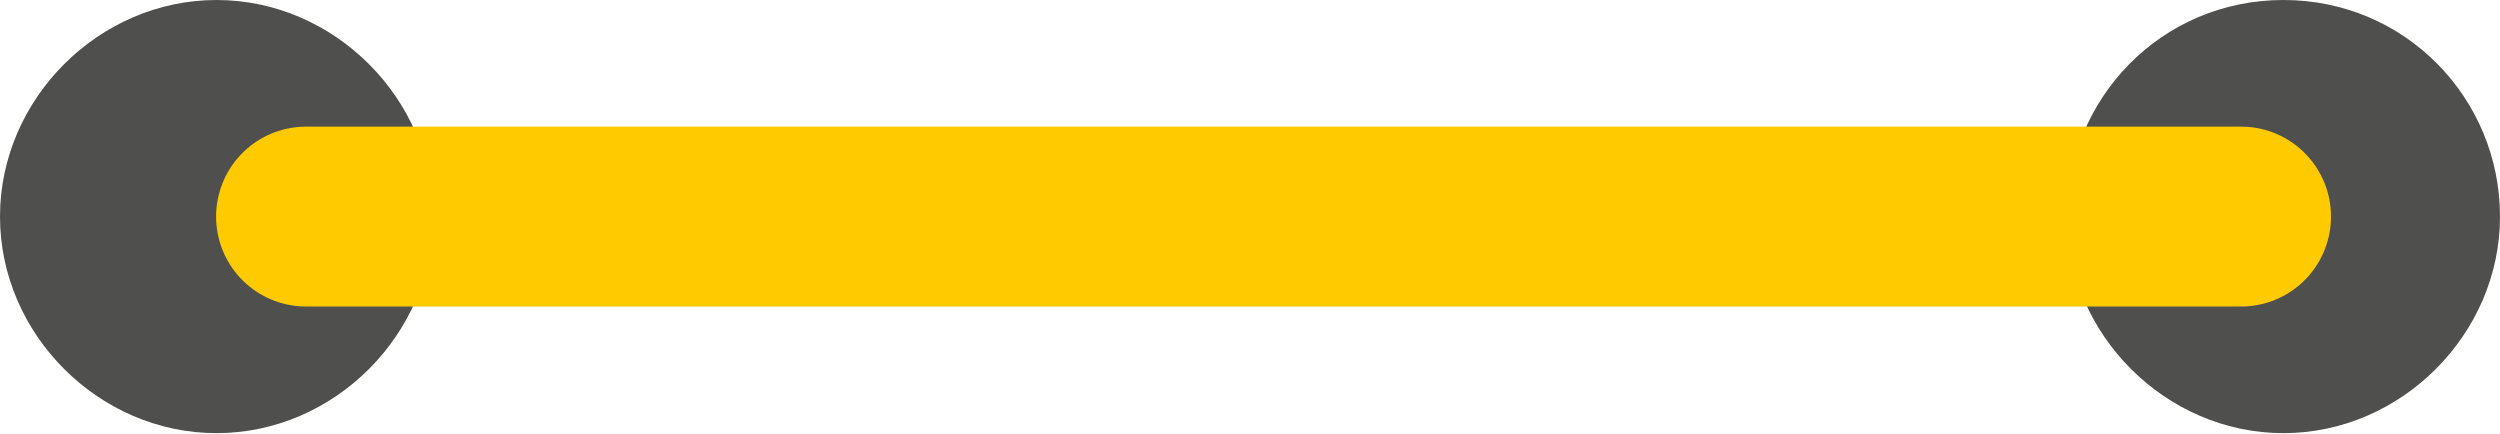
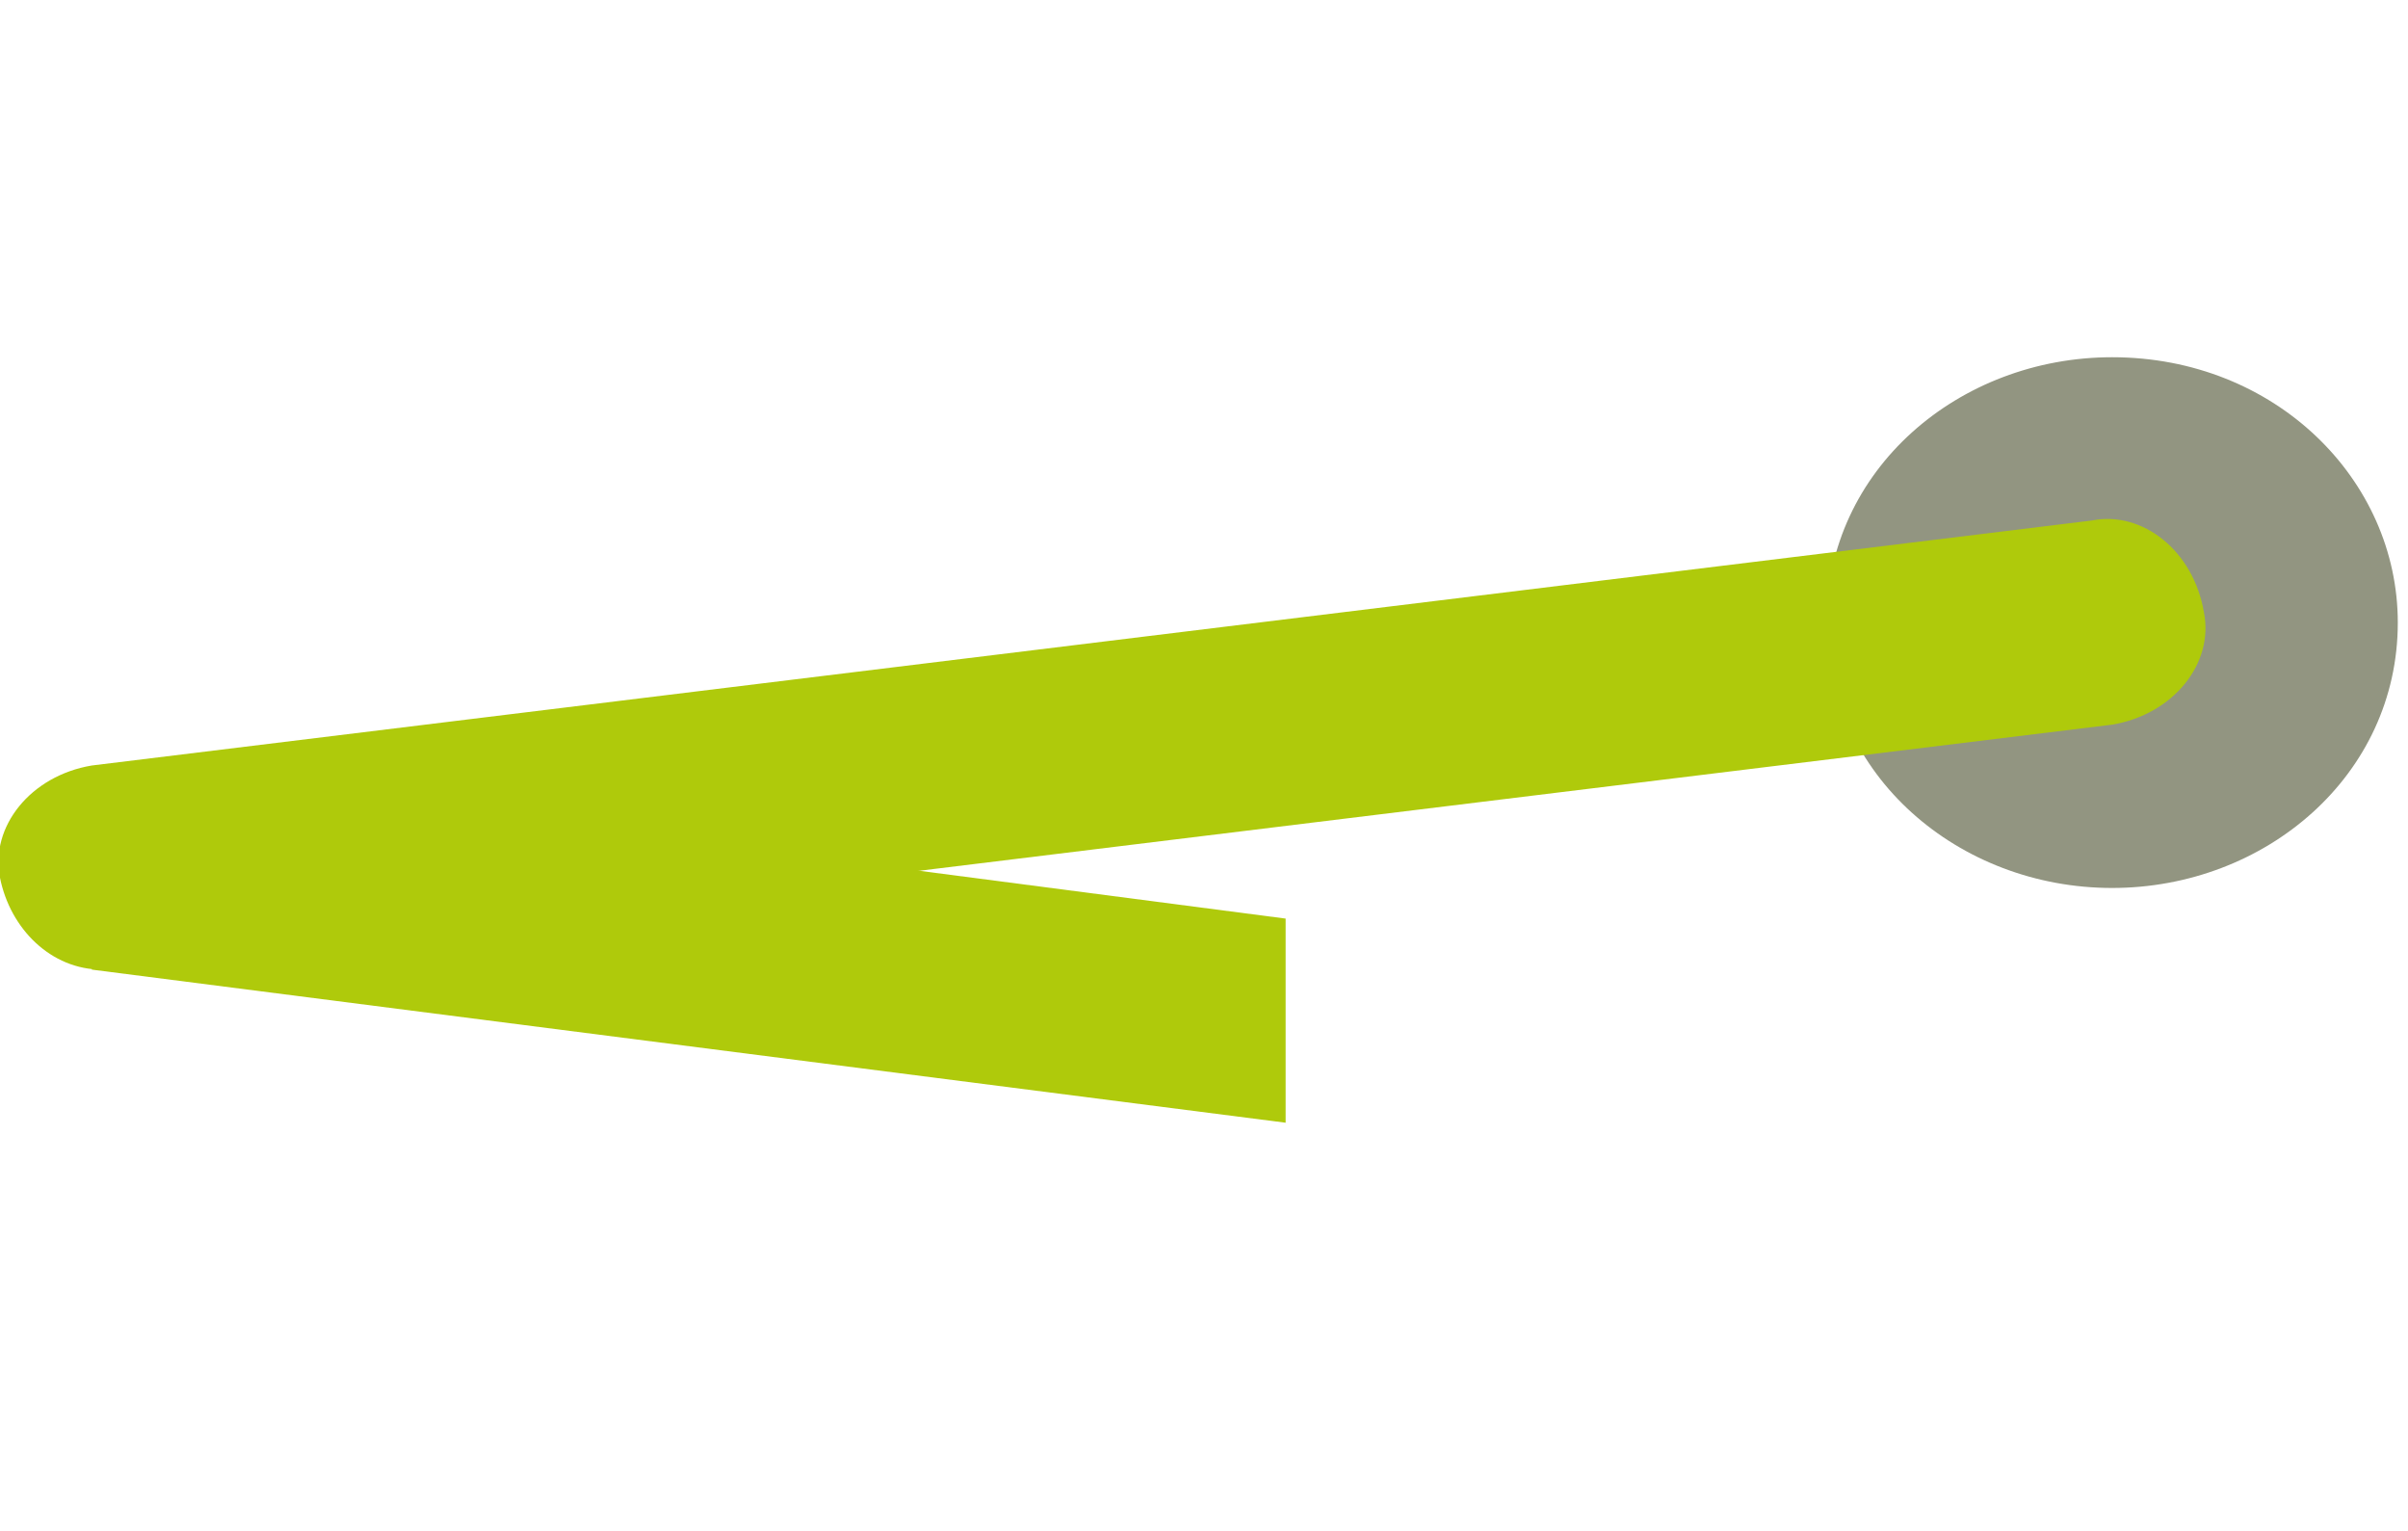
- <svg xmlns="http://www.w3.org/2000/svg" xmlns:xlink="http://www.w3.org/1999/xlink" version="1.1" id="Capa_1" x="0px" y="0px" viewBox="0 0 53.1 9.2" style="enable-background:new 0 0 53.1 9.2;" xml:space="preserve">
+ <svg xmlns="http://www.w3.org/2000/svg" version="1.1" id="Capa_1" x="0px" y="0px" viewBox="0 0 23.6 15" style="enable-background:new 0 0 23.6 15;" xml:space="preserve">
  <style type="text/css">
- 	.st0{clip-path:url(#SVGID_00000002361233585393243520000017897822540310043016_);fill:#4F4F4E;}
- 	.st1{clip-path:url(#SVGID_00000074430309828733340710000016768126326663150778_);fill:#4F4F4E;}
- 	
- 		.st2{clip-path:url(#SVGID_00000066480226939728654830000004569304160767003533_);fill:none;stroke:#FFCB00;stroke-width:3.821;stroke-linecap:round;}
+ 	.st0{fill:#929581;}
+ 	.st1{fill:#AFCA0B;}
</style>
-   <g>
-     <g>
-       <defs>
-         <rect id="SVGID_1_" width="53.1" height="9.2" />
-       </defs>
-       <clipPath id="SVGID_00000024684346240484883610000009075415745938291642_">
-         <use xlink:href="#SVGID_1_" style="overflow:visible;" />
-       </clipPath>
-       <path style="clip-path:url(#SVGID_00000024684346240484883610000009075415745938291642_);fill:#4F4F4E;" d="M4.6,9.2    c2.5,0,4.6-2.1,4.6-4.6S7.1,0,4.6,0S0,2.1,0,4.6S2.1,9.2,4.6,9.2" />
-     </g>
-     <g>
-       <defs>
-         <rect id="SVGID_00000165197419140856497270000016376464054950743704_" width="53.1" height="9.2" />
-       </defs>
-       <clipPath id="SVGID_00000084531372063947546000000005029085651909140632_">
-         <use xlink:href="#SVGID_00000165197419140856497270000016376464054950743704_" style="overflow:visible;" />
-       </clipPath>
-       <path style="clip-path:url(#SVGID_00000084531372063947546000000005029085651909140632_);fill:#4F4F4E;" d="M48.5,9.2    c2.5,0,4.6-2.1,4.6-4.6S51.1,0,48.5,0s-4.6,2.1-4.6,4.6S46,9.2,48.5,9.2" />
-     </g>
-     <g>
-       <defs>
-         <rect id="SVGID_00000142138218459213458600000005439517948476580523_" width="53.1" height="9.2" />
-       </defs>
-       <clipPath id="SVGID_00000119831576566469974030000009734698166161542530_">
-         <use xlink:href="#SVGID_00000142138218459213458600000005439517948476580523_" style="overflow:visible;" />
-       </clipPath>
-       <line style="clip-path:url(#SVGID_00000119831576566469974030000009734698166161542530_);fill:none;stroke:#FFCB00;stroke-width:3.821;stroke-linecap:round;" x1="6.5" y1="4.6" x2="47.6" y2="4.6" />
-     </g>
-   </g>
+   <path class="st0" d="M17.9,6.1c0-1.5,1.3-2.6,2.8-2.6c1.6,0,2.8,1.2,2.8,2.6c0,1.5-1.3,2.6-2.8,2.6C19.2,8.7,17.9,7.6,17.9,6.1" />
+   <path class="st1" d="M1,9.5c-0.5,0-0.9-0.4-1-0.9c-0.1-0.5,0.3-1,0.9-1.1l19.6-2.4C21,5,21.5,5.4,21.6,6c0.1,0.5-0.3,1-0.9,1.1  L1.1,9.5C1.1,9.5,1,9.5,1,9.5z" />
+   <polygon class="st1" points="12.6,11 0.9,9.5 1.1,7.5 12.6,9 " />
</svg>
